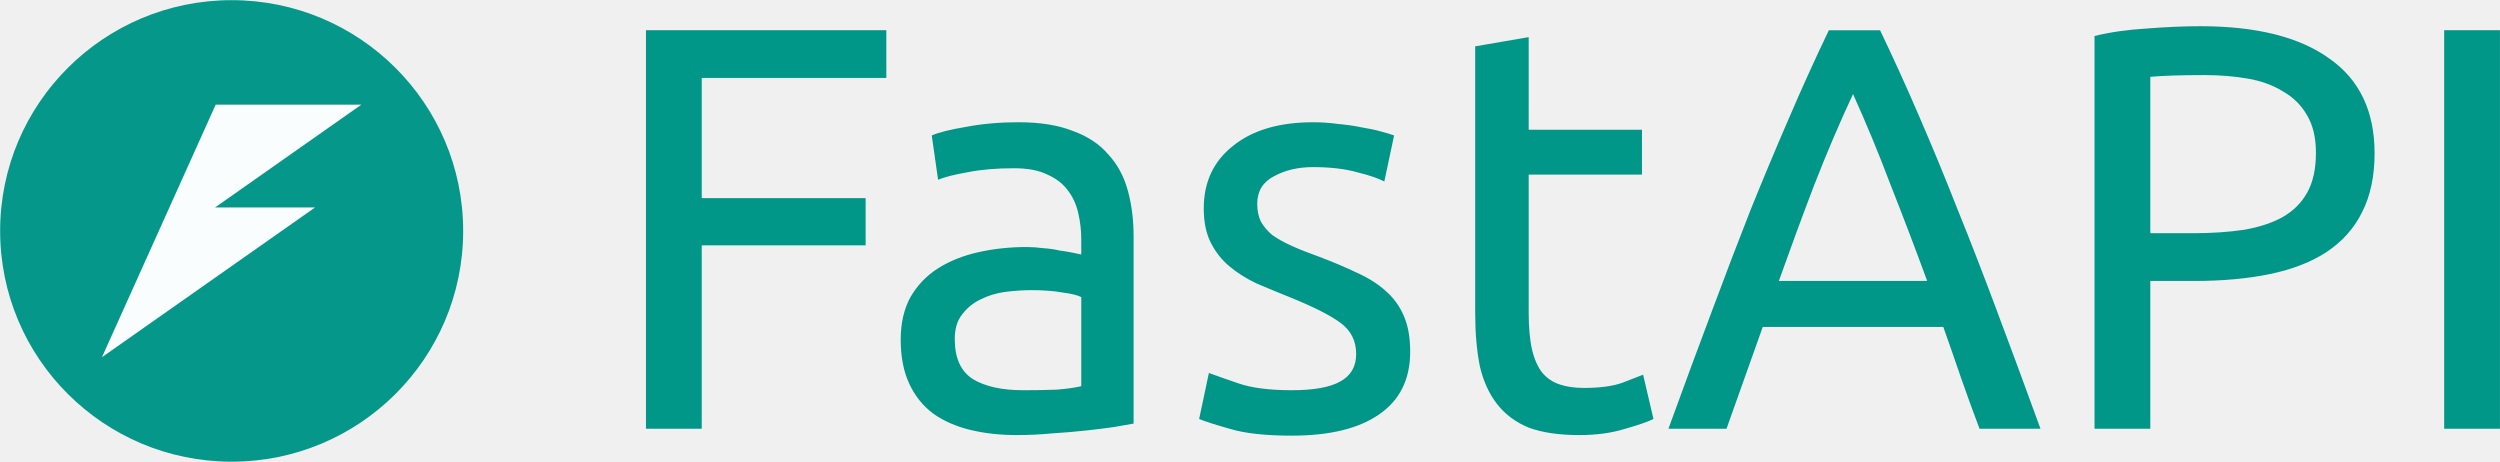
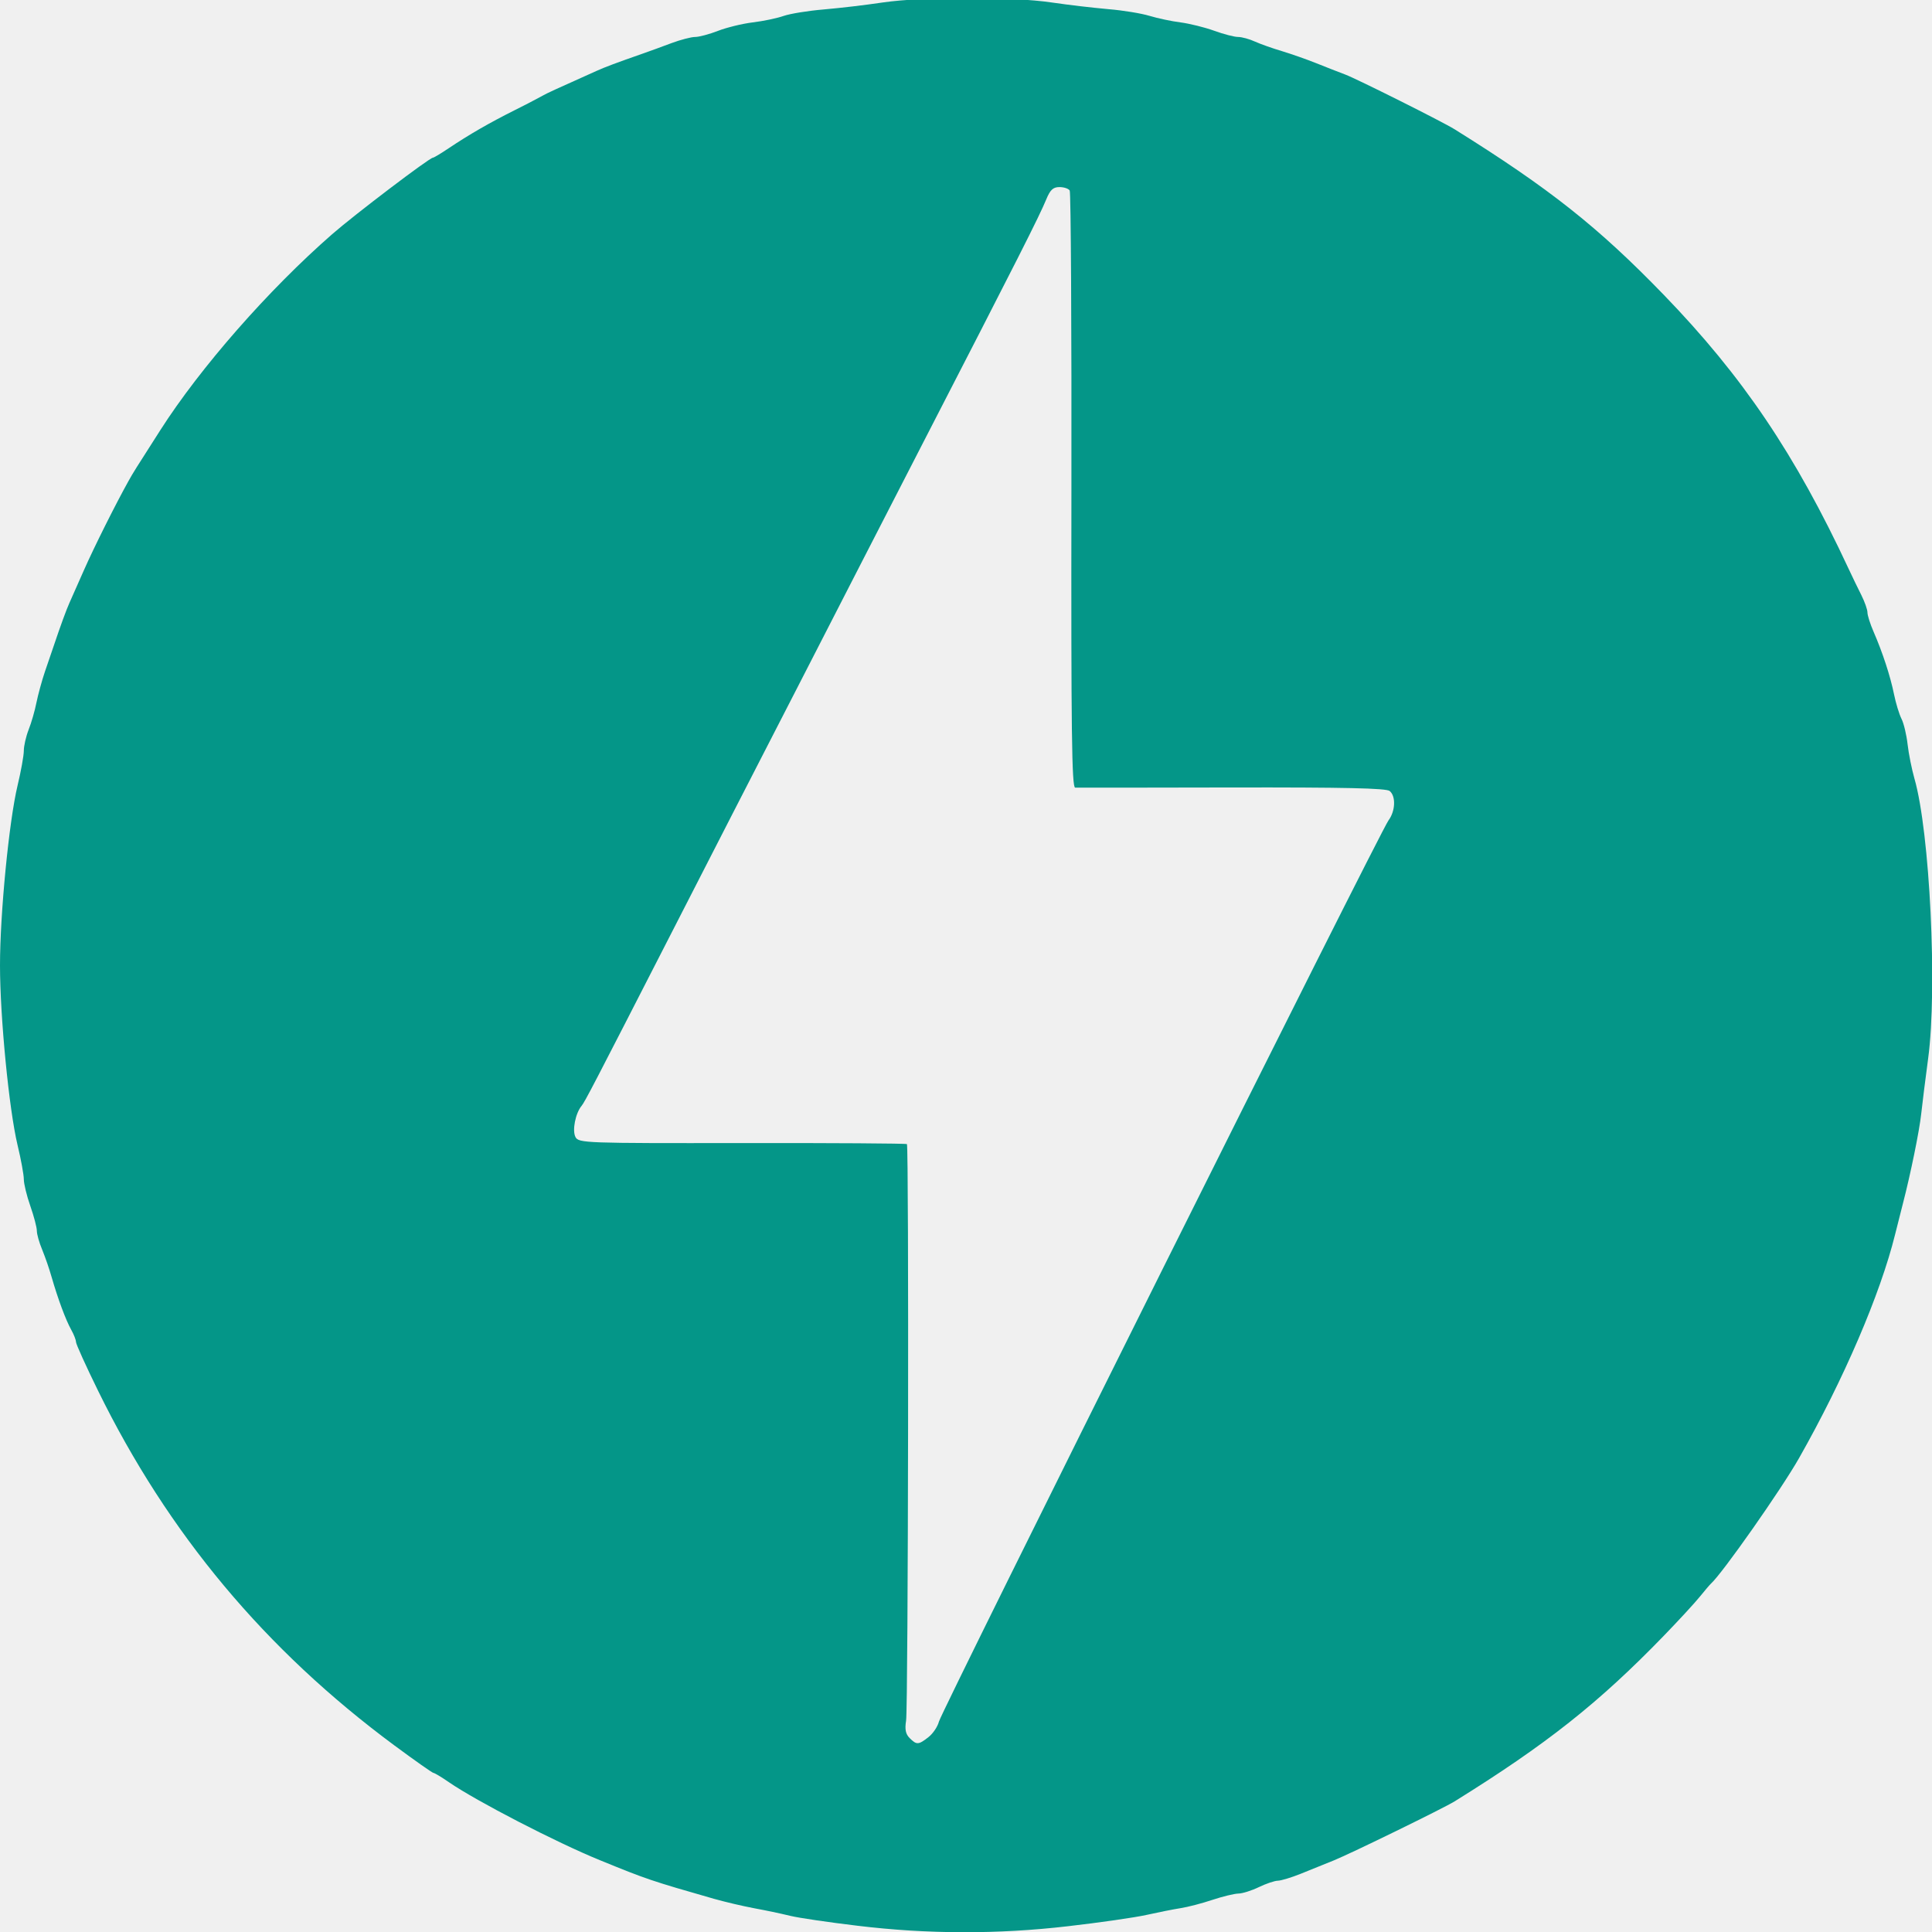
- <svg xmlns="http://www.w3.org/2000/svg" version="1.1" id="svg8" viewBox="52.48 49.4 346.55 64.02">
-   <defs id="defs2" />
-   <g id="g2" transform="translate(52.4996,49.42242)">
-     <g id="g2106" transform="matrix(0.9656426,0,0,0.9625199,-899.3295,194.8687)">
-       <circle style="fill:#009688;fill-opacity:0.98;stroke:none;stroke-width:0.141;stop-color:#000000" id="path875-5-9-7-3-2-3-9-9-8-0-0-5-87-7" cx="964.562" cy="-169.223" r="33.234" />
-       <path id="rect1249-6-3-4-4-3-6-6-1-2" style="fill:#ffffff;fill-opacity:0.98;stroke:none;stroke-width:0.147;stop-color:#000000" d="m 962.269,-187.408 -6.644,14.804 -3.036,6.764 -6.645,14.804 30.591,-21.568 h -14.353 l 20.997,-14.804 z" />
-     </g>
-     <path style="font-size:79.715px;line-height:1.25;font-family:Ubuntu;-inkscape-font-specification:Ubuntu;letter-spacing:0px;word-spacing:0px;fill:#009688;stroke-width:1.993" d="M 89.523,59.411 V 4.168 H 122.844 V 10.784 H 97.255 V 27.445 h 22.719 v 6.537 H 97.255 v 25.429 z m 52.293,-5.341 q 2.631,0 4.623,-0.08 2.073,-0.159 3.428,-0.478 V 41.156 q -0.797,-0.399 -2.631,-0.638 -1.754,-0.319 -4.305,-0.319 -1.674,0 -3.587,0.239 -1.833,0.239 -3.428,1.036 -1.515,0.717 -2.551,2.073 -1.036,1.275 -1.036,3.428 0,3.986 2.551,5.58 2.551,1.515 6.935,1.515 z m -0.638,-37.147 q 4.464,0 7.493,1.196 3.109,1.116 4.942,3.268 1.913,2.073 2.71,5.022 0.797,2.87 0.797,6.377 V 58.693 q -0.957,0.159 -2.71,0.478 -1.674,0.239 -3.826,0.478 -2.152,0.239 -4.703,0.399 -2.471,0.239 -4.942,0.239 -3.507,0 -6.457,-0.717 -2.949,-0.717 -5.102,-2.232 -2.152,-1.594 -3.348,-4.145 -1.196,-2.551 -1.196,-6.138 0,-3.428 1.355,-5.899 1.435,-2.471 3.826,-3.986 2.391,-1.515 5.58,-2.232 3.189,-0.717 6.696,-0.717 1.116,0 2.312,0.159 1.196,0.08 2.232,0.319 1.116,0.159 1.913,0.319 0.797,0.159 1.116,0.239 v -2.073 q 0,-1.833 -0.399,-3.587 -0.399,-1.833 -1.435,-3.189 -1.036,-1.435 -2.87,-2.232 -1.754,-0.877 -4.623,-0.877 -3.667,0 -6.457,0.558 -2.71,0.478 -4.065,1.036 l -0.877,-6.138 q 1.435,-0.638 4.783,-1.196 3.348,-0.638 7.254,-0.638 z m 37.865,37.147 q 4.544,0 6.696,-1.196 2.232,-1.196 2.232,-3.826 0,-2.71 -2.152,-4.305 -2.152,-1.594 -7.095,-3.587 -2.391,-0.957 -4.623,-1.913 -2.152,-1.036 -3.747,-2.391 -1.594,-1.355 -2.551,-3.268 -0.957,-1.913 -0.957,-4.703 0,-5.5 4.065,-8.689 4.065,-3.268 11.08,-3.268 1.754,0 3.507,0.239 1.754,0.159 3.268,0.478 1.515,0.239 2.631,0.558 1.196,0.319 1.833,0.558 l -1.355,6.377 q -1.196,-0.638 -3.747,-1.275 -2.551,-0.717 -6.138,-0.717 -3.109,0 -5.421,1.275 -2.312,1.196 -2.312,3.826 0,1.355 0.478,2.391 0.558,1.036 1.594,1.913 1.116,0.797 2.71,1.515 1.594,0.717 3.826,1.515 2.949,1.116 5.261,2.232 2.312,1.036 3.906,2.471 1.674,1.435 2.551,3.507 0.877,1.993 0.877,4.942 0,5.739 -4.305,8.689 -4.225,2.949 -12.117,2.949 -5.5,0 -8.609,-0.957 -3.109,-0.877 -4.225,-1.355 l 1.355,-6.377 q 1.275,0.478 4.065,1.435 2.79,0.957 7.413,0.957 z m 32.843,-36.111 h 15.704 v 6.218 h -15.704 v 19.132 q 0,3.109 0.478,5.181 0.478,1.993 1.435,3.189 0.957,1.116 2.391,1.594 1.435,0.478 3.348,0.478 3.348,0 5.341,-0.717 2.073,-0.797 2.87,-1.116 l 1.435,6.138 q -1.116,0.558 -3.906,1.355 -2.79,0.877 -6.377,0.877 -4.225,0 -7.015,-1.036 -2.71,-1.116 -4.384,-3.268 -1.674,-2.152 -2.391,-5.261 -0.638,-3.189 -0.638,-7.334 V 6.4 l 7.414,-1.275 z m 62.497,41.452 q -1.355,-3.587 -2.551,-7.015 -1.196,-3.507 -2.471,-7.095 h -25.031 l -5.022,14.11 h -8.051 q 3.189,-8.769 5.979,-16.182 2.79,-7.493 5.421,-14.189 2.71,-6.696 5.341,-12.754 2.631,-6.138 5.5,-12.117 h 7.095 q 2.87,5.979 5.5,12.117 2.631,6.058 5.261,12.754 2.71,6.696 5.5,14.189 2.79,7.414 5.979,16.182 z m -7.254,-20.487 q -2.551,-6.935 -5.102,-13.392 -2.471,-6.537 -5.181,-12.515 -2.79,5.979 -5.341,12.515 -2.471,6.457 -4.942,13.392 z M 304.992,3.61 q 11.638,0 17.856,4.464 6.297,4.384 6.297,13.153 0,4.783 -1.754,8.211 -1.674,3.348 -4.942,5.5 -3.189,2.073 -7.812,3.029 -4.623,0.957 -10.443,0.957 h -6.138 v 20.487 h -7.732 V 4.965 q 3.268,-0.797 7.254,-1.036 4.065,-0.319 7.414,-0.319 z m 0.638,6.776 q -4.942,0 -7.573,0.239 v 21.683 h 5.819 q 3.986,0 7.174,-0.478 3.189,-0.558 5.341,-1.754 2.232,-1.275 3.428,-3.428 1.196,-2.152 1.196,-5.5 0,-3.189 -1.275,-5.261 -1.196,-2.073 -3.348,-3.268 -2.073,-1.275 -4.863,-1.754 -2.79,-0.478 -5.899,-0.478 z M 338.792,4.168 h 7.732 V 59.411 h -7.732 z" id="text979-1" aria-label="FastAPI" />
-   </g>
-   <rect y="7.1054274e-15" x="0" height="162.822" width="451.523" id="rect824" style="opacity:0.98;fill:none;fill-opacity:1;stroke-width:0.311" />
-   <g id="layer1" transform="translate(83.13111,-6.079115)" />
+ <svg xmlns="http://www.w3.org/2000/svg" viewBox="0 0 128 128">
+   <path d="M56.813 127.586c-1.903-.227-3.899-.52-4.434-.652a48.078 48.078 0 00-2.375-.5 36.042 36.042 0 01-2.703-.633c-4.145-1.188-4.442-1.285-7.567-2.563-2.875-1.172-8.172-3.91-9.984-5.156-.496-.344-.96-.621-1.031-.621-.07 0-1.23-.816-2.578-1.813-8.57-6.343-15.004-14.043-19.653-23.527-.8-1.629-1.453-3.074-1.453-3.21 0-.134-.144-.505-.32-.817-.363-.649-.88-2.047-1.297-3.492a20.047 20.047 0 00-.625-1.813c-.195-.46-.352-1.02-.352-1.246 0-.227-.195-.965-.433-1.645-.238-.675-.43-1.472-.43-1.77 0-.296-.187-1.32-.418-2.276C.598 73.492 0 67.379 0 63.953c0-3.422.598-9.535 1.16-11.894.23-.957.418-2 .418-2.32 0-.321.145-.95.32-1.4.18-.448.41-1.253.516-1.788.11-.535.36-1.457.563-2.055l.59-1.726c.433-1.293.835-2.387 1.027-2.813.11-.238.539-1.21.957-2.16.676-1.535 2.125-4.43 2.972-5.945.309-.555.426-.739 2.098-3.352 2.649-4.148 7.176-9.309 11.39-12.988 1.485-1.297 6.446-5.063 6.669-5.063.062 0 .53-.281 1.043-.625 1.347-.902 2.668-1.668 4.39-2.531a53.06 53.06 0 001.836-.953c.285-.164.82-.41 3.567-1.64.605-.27 1.257-.516 3.136-1.173.414-.144 1.246-.449 1.84-.672.598-.222 1.301-.406 1.563-.406.258 0 .937-.18 1.508-.402.57-.223 1.605-.477 2.304-.563.696-.082 1.621-.277 2.055-.43.43-.148 1.61-.34 2.621-.425a72.572 72.572 0 003.941-.465c2.688-.394 8.532-.394 11.192 0a75.02 75.02 0 003.781.445c.953.079 2.168.278 2.703.442.535.16 1.461.36 2.055.433.594.079 1.594.325 2.222.551.63.23 1.344.414 1.59.414s.754.137 1.125.309c.375.168 1.168.449 1.766.625.594.18 1.613.535 2.27.797.652.261 1.527.605 1.945.761.77.29 6.46 3.137 7.234 3.622 6.281 3.917 9.512 6.476 13.856 10.964 5.238 5.414 8.715 10.57 12.254 18.16.25.536.632 1.329.851 1.758.215.434.395.942.395 1.13 0 .19.18.76.402 1.269.602 1.383 1.117 2.957 1.36 4.16.12.59.343 1.32.495 1.621.153.3.332 1.063.403 1.688.07.624.277 1.648.453 2.269 1.02 3.531 1.527 13.934.91 18.535-.183 1.367-.39 3.02-.46 3.672-.118 1.117-.708 4.004-1.212 5.945l-.52 2.055c-.98 3.957-3.402 9.594-6.359 14.809-1.172 2.07-5.101 7.668-5.843 8.324-.067.058-.399.45-.735.863-.336.418-1.414 1.586-2.39 2.594-4.301 4.441-7.77 7.187-13.86 10.969-.722.449-6.847 3.441-7.992 3.906-.594.238-1.586.64-2.203.89-.613.247-1.297.454-1.512.458-.215.003-.781.195-1.258.425-.476.23-1.082.422-1.351.426-.266.004-1.043.192-1.727.418-.683.23-1.633.477-2.11.55-.476.075-1.495.278-2.269.45-.773.172-3.11.508-5.187.746a59.06 59.06 0 01-13.945-.031zm4.703-12.5c.3-.234.609-.7.691-1.027.18-.723 29.234-58.97 29.781-59.7.461-.617.504-1.605.082-1.953-.222-.187-3.004-.246-10.43-.234-5.57.012-10.253.016-10.406.012-.226-.008-.273-3.73-.25-19.672.016-10.817-.035-19.766-.113-19.89-.078-.126-.383-.227-.68-.227-.418 0-.613.18-.87.808-.485 1.168-1.825 3.82-8.348 16.485a3554.569 3554.569 0 00-4.055 7.89c-1.156 2.262-2.98 5.813-4.047 7.89a8751.248 8751.248 0 00-8.598 16.759c-4.933 9.636-5.53 10.785-5.742 11.039-.41.496-.633 1.64-.402 2.07.21.394.629.41 11.043.394 5.953-.007 10.863.024 10.914.07.137.141.086 37.31-.055 38.196-.093.582-.031.89.235 1.156.46.461.586.457 1.25-.066zm0 0" fill="#049688" />
</svg>
